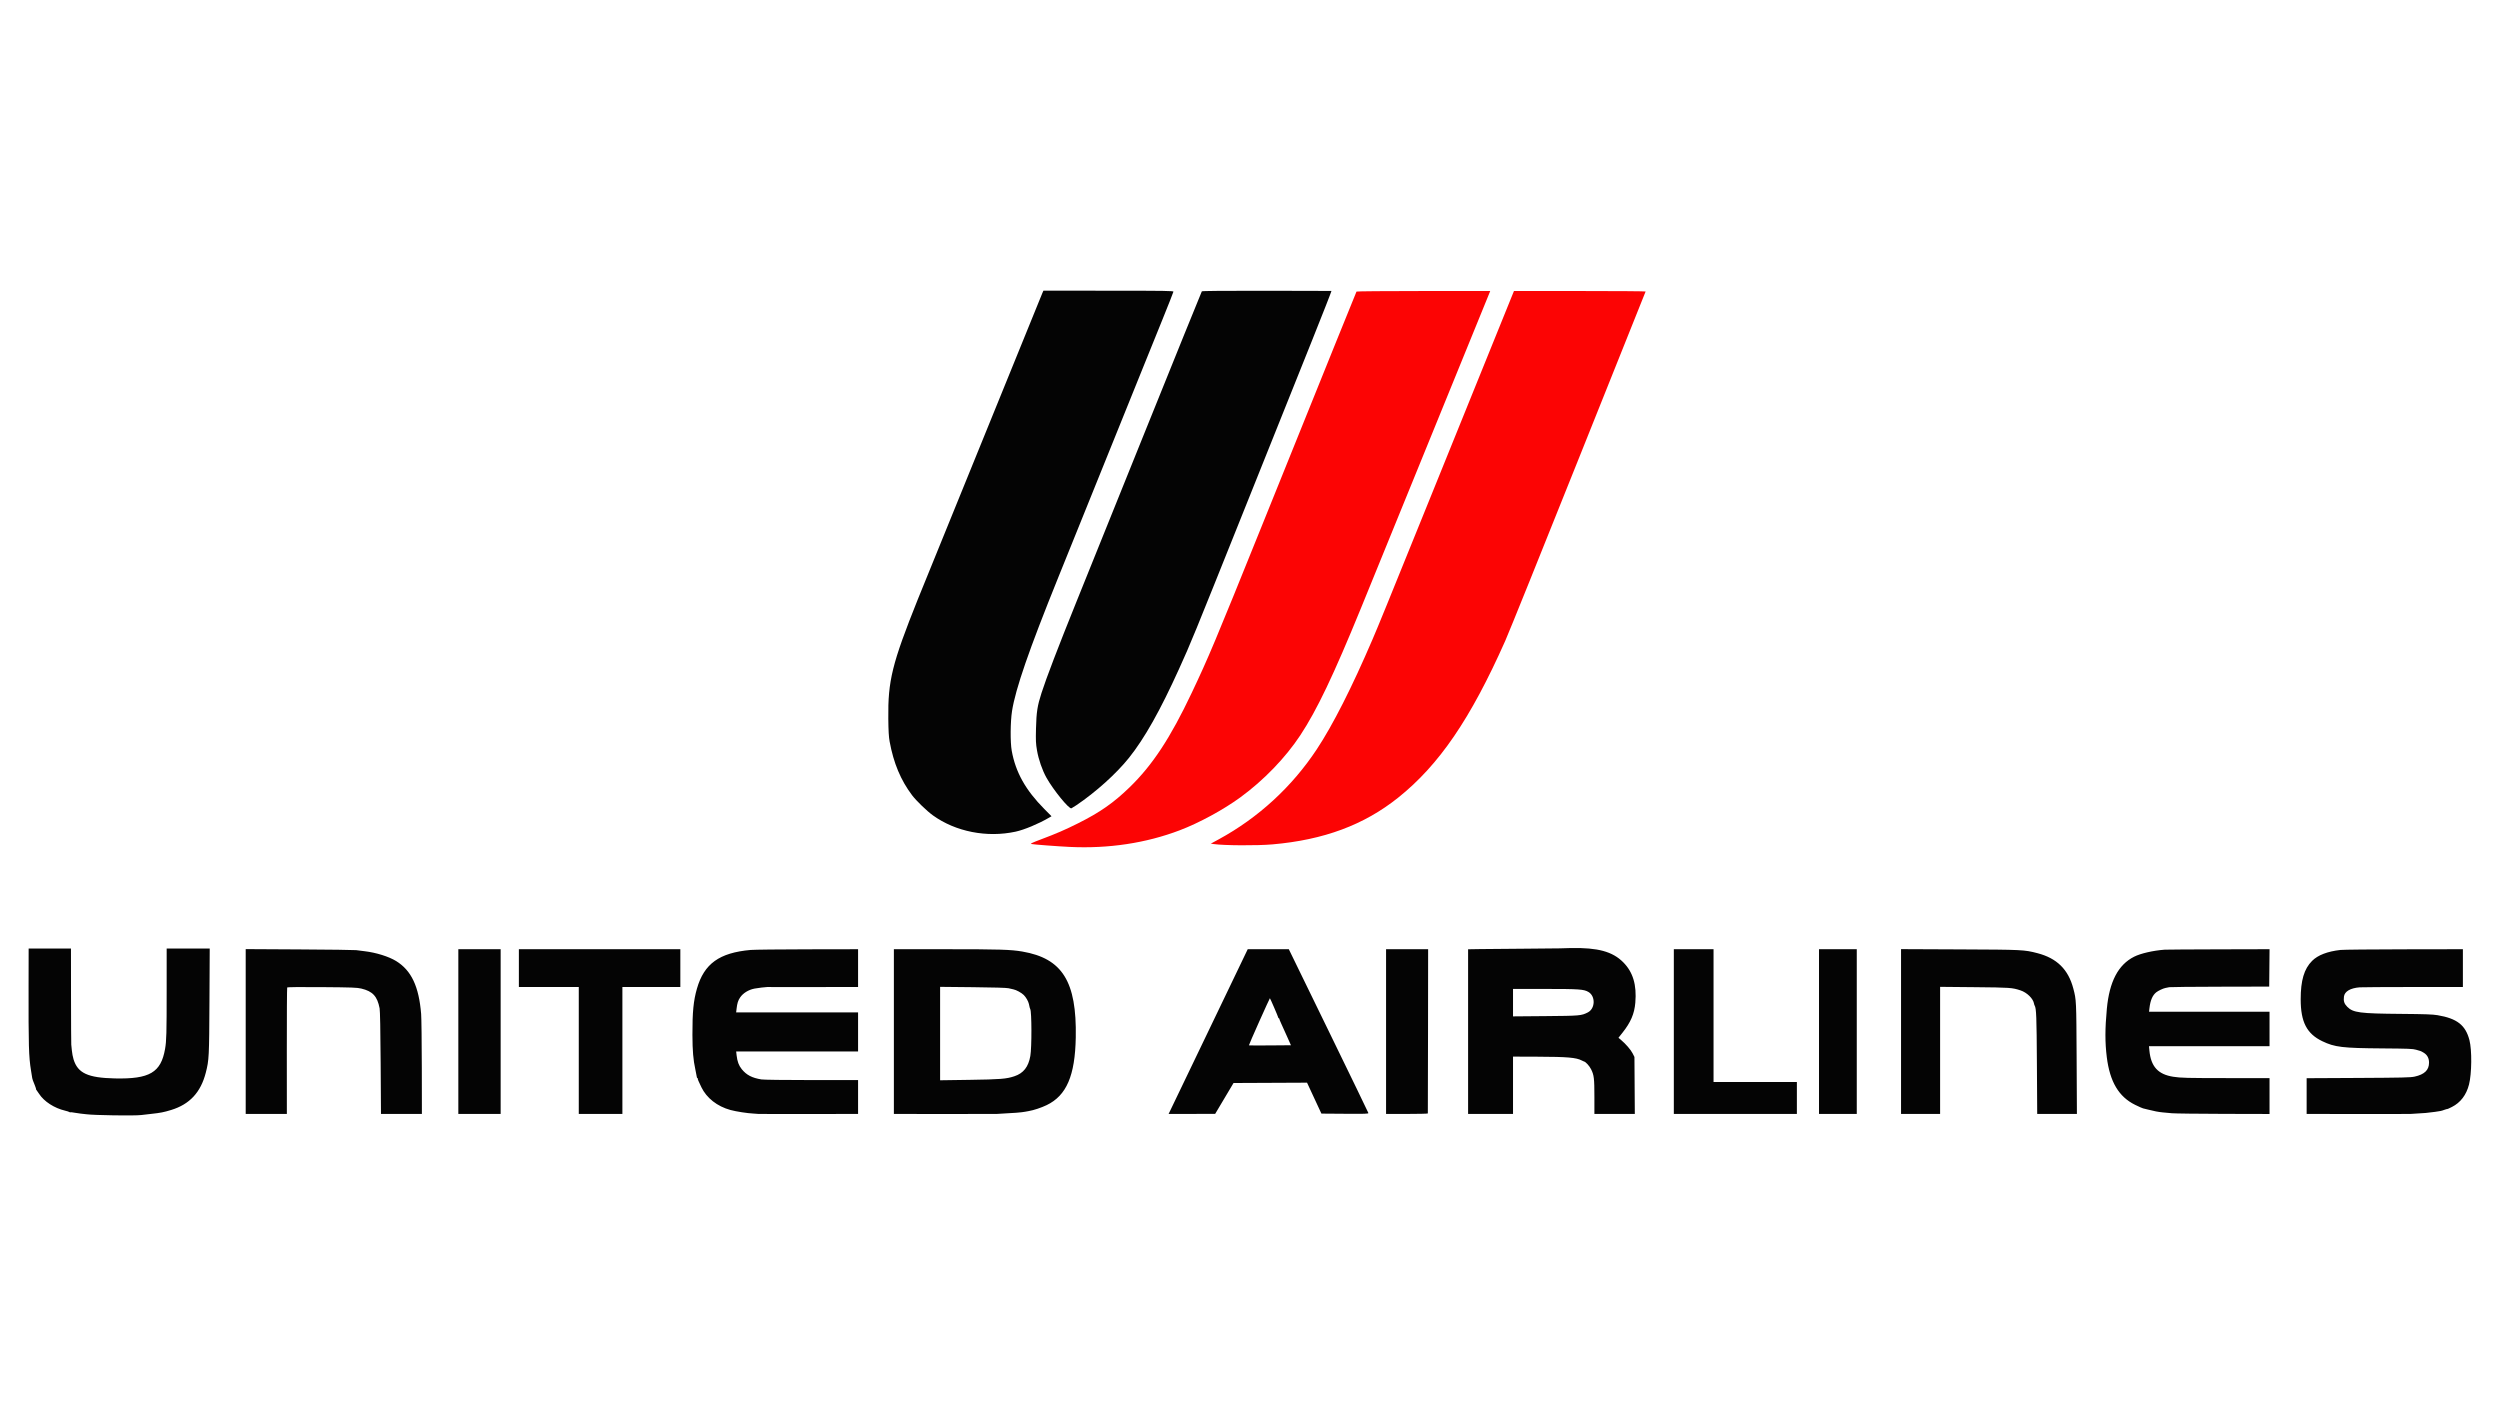
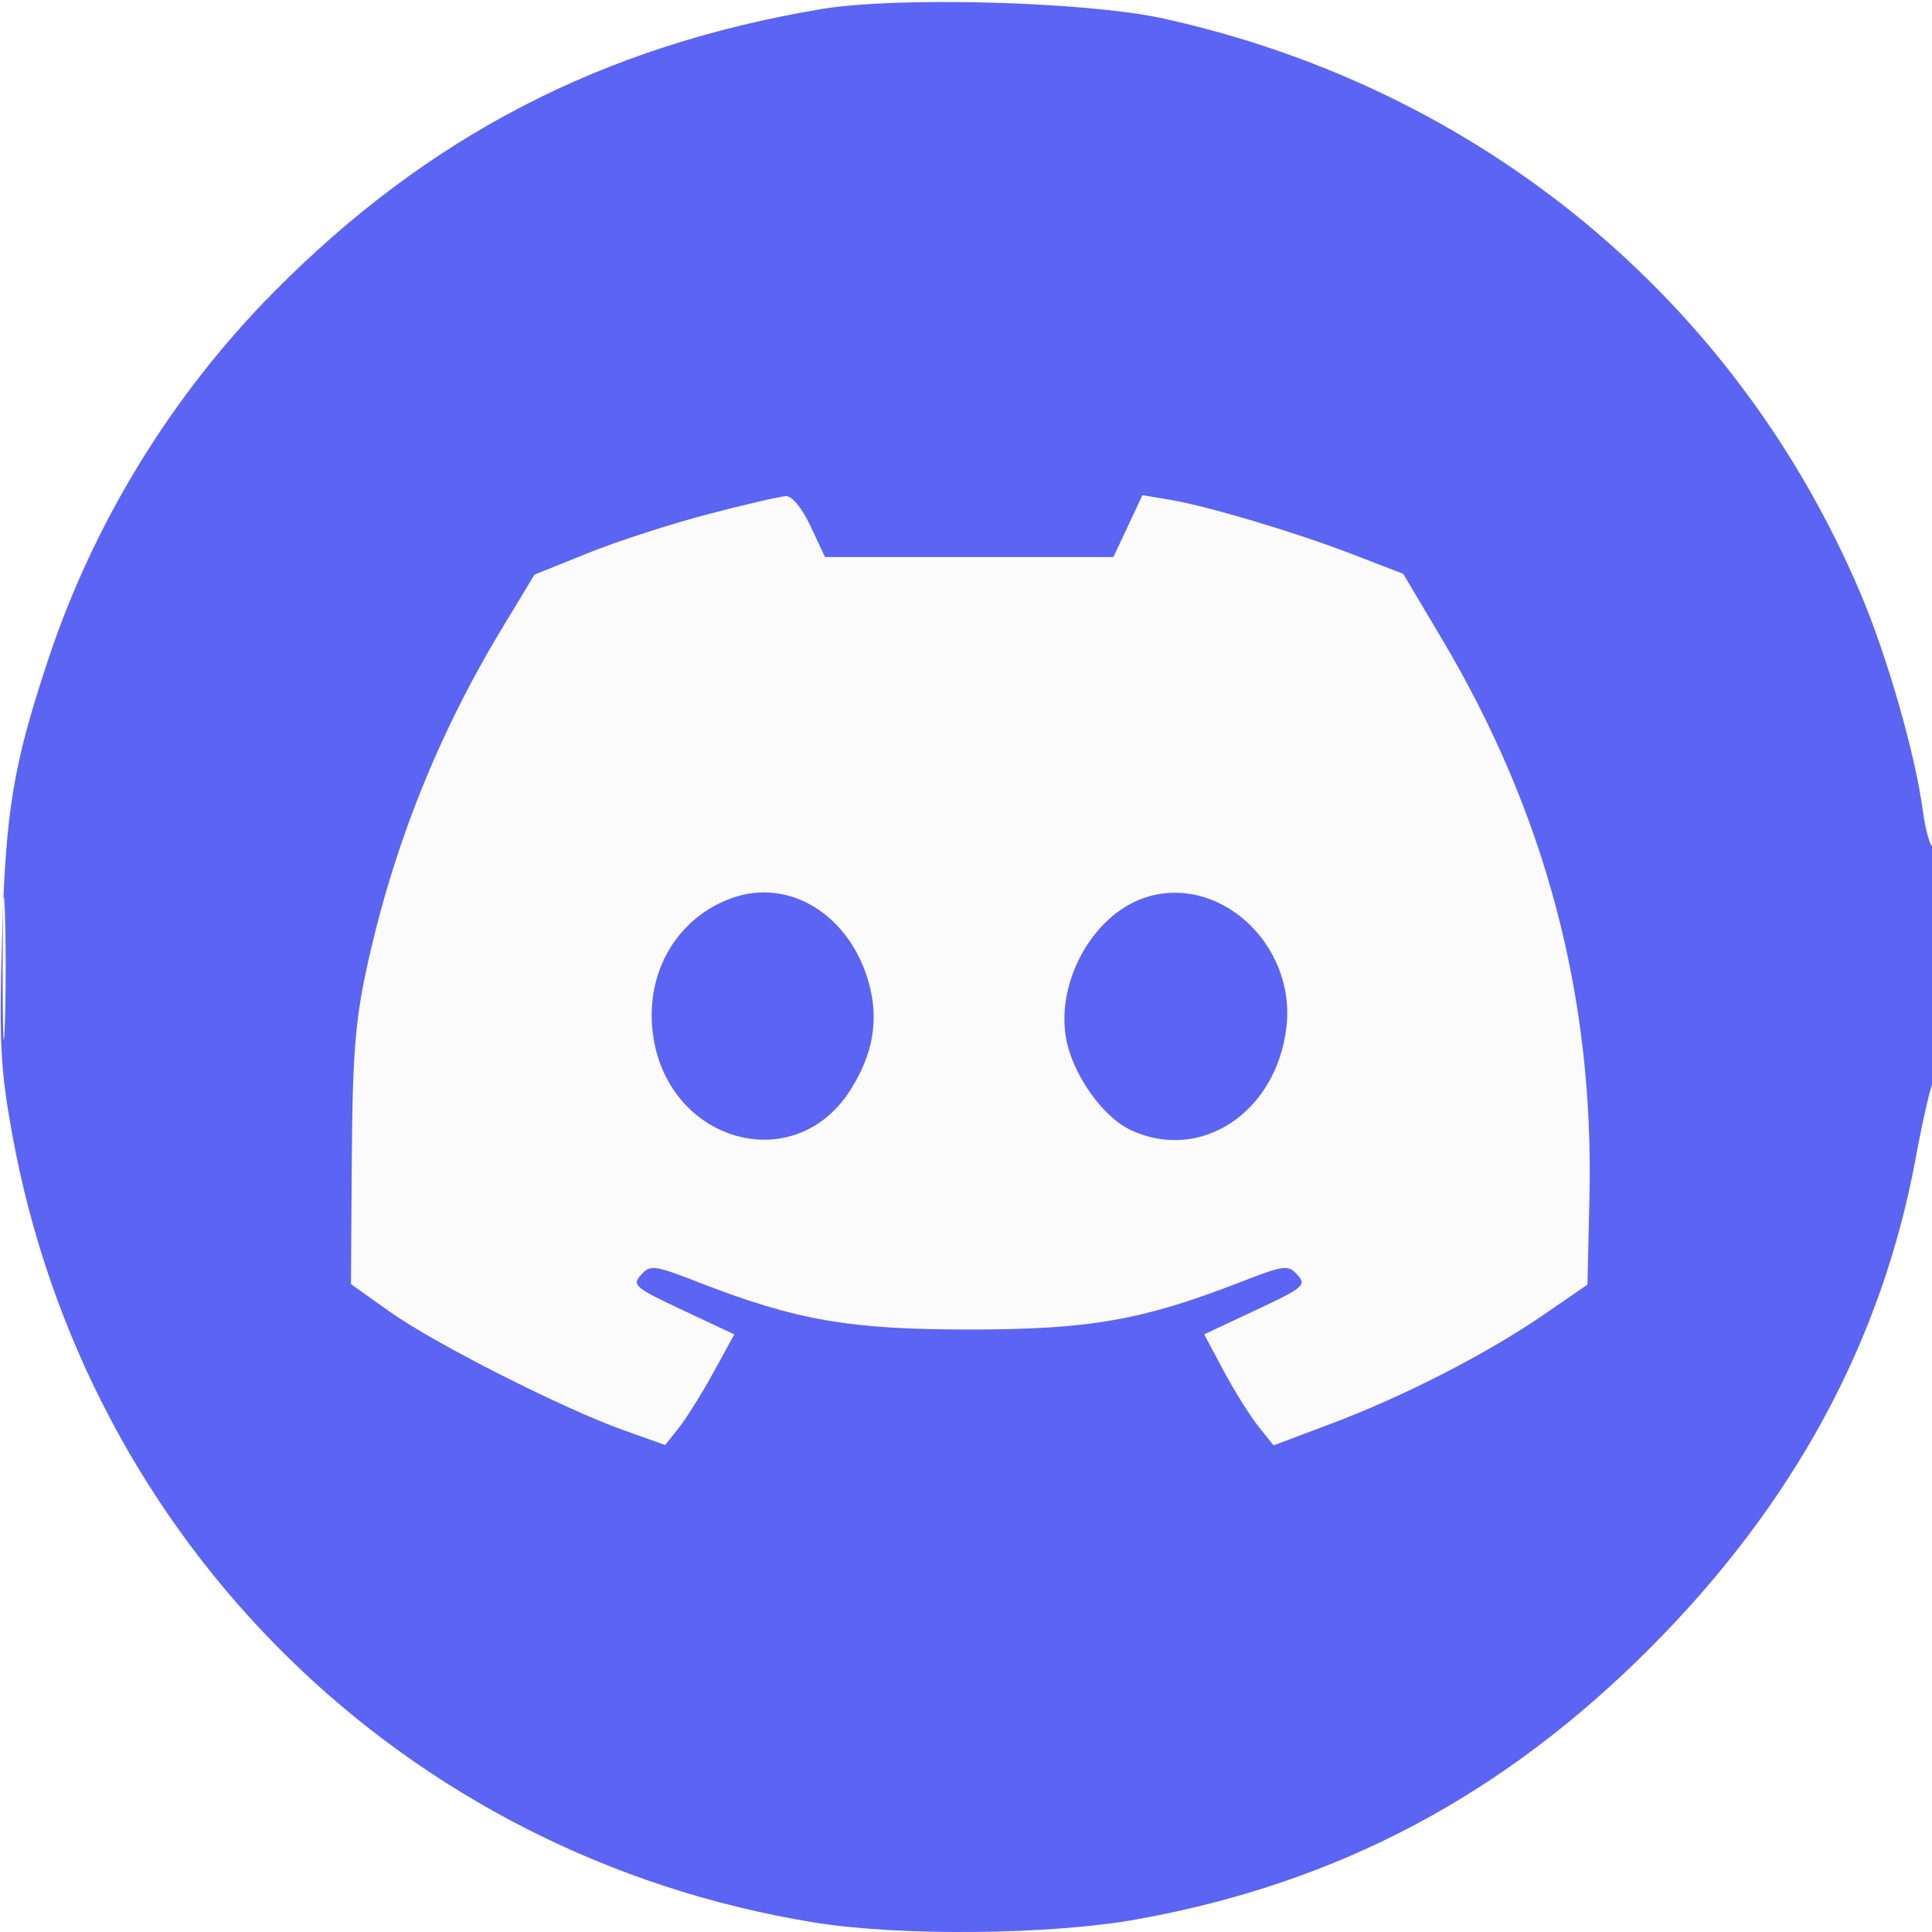
- <svg xmlns="http://www.w3.org/2000/svg" width="3840" height="2160" viewBox="0 0 3840 2160" version="1.1">
-   <path d="M 1600.922 450.497 C 1598.535 455.968, 1419.787 895.516, 1409.790 920.500 C 1370.171 1019.507, 1363.773 1045.394, 1364.436 1104 C 1364.651 1122.925, 1365.175 1131.950, 1366.470 1139 C 1372.572 1172.211, 1383.476 1198.286, 1400.971 1221.500 C 1407.340 1229.952, 1423.649 1245.706, 1432.994 1252.434 C 1467.849 1277.530, 1515.930 1286.991, 1560 1277.425 C 1573.212 1274.557, 1594.882 1265.526, 1610.805 1256.253 L 1615.110 1253.745 1604.084 1242.623 C 1575.223 1213.508, 1559.911 1186.113, 1553.992 1153 C 1551.646 1139.872, 1551.906 1108.394, 1554.496 1092 C 1559.896 1057.824, 1580.613 997.951, 1625.256 887.500 C 1639.932 851.189, 1649.634 827.170, 1670.695 775 C 1677.023 759.325, 1686.880 734.913, 1692.600 720.750 C 1698.320 706.587, 1707.770 683.188, 1713.601 668.750 C 1719.431 654.313, 1728.475 631.925, 1733.697 619 C 1738.920 606.075, 1748.823 581.550, 1755.704 564.500 C 1762.586 547.450, 1775.874 514.600, 1785.234 491.500 C 1794.594 468.400, 1802.308 448.836, 1802.376 448.025 C 1802.485 446.735, 1790.013 446.547, 1702.584 446.523 L 1602.669 446.495 1600.922 450.497 M 1846.012 447.497 C 1845.560 448.049, 1804.381 549.750, 1754.504 673.500 C 1704.626 797.250, 1659.098 910.200, 1653.331 924.500 C 1625.198 994.261, 1607.137 1041.431, 1599.727 1064.500 C 1593.388 1084.236, 1591.922 1093.718, 1591.297 1119 C 1590.833 1137.804, 1591.027 1142.024, 1592.845 1152.652 C 1595.255 1166.737, 1600.967 1183.169, 1607.479 1194.748 C 1618.075 1213.591, 1642.025 1242.972, 1645.653 1241.580 C 1646.416 1241.287, 1649.843 1239.157, 1653.270 1236.846 C 1683.278 1216.607, 1714.700 1188.301, 1734.133 1164 C 1757.988 1134.170, 1782.094 1091.332, 1811.227 1027 C 1829.836 985.908, 1830.390 984.554, 1912.735 779 C 1952.064 680.825, 1998.079 565.962, 2014.991 523.750 C 2031.903 481.538, 2045.461 446.944, 2045.120 446.876 C 2044.779 446.807, 2000.025 446.694, 1945.667 446.623 C 1880.669 446.539, 1846.553 446.838, 1846.012 447.497 M 2395.652 1456.682 C 2395.551 1456.782, 2371.851 1457.007, 2342.985 1457.182 C 2314.118 1457.357, 2282.512 1457.633, 2272.750 1457.795 L 2255 1458.089 2255 1584.545 L 2255 1711 2289.500 1711 L 2324 1711 2324 1666.978 L 2324 1622.955 2361.750 1623.088 C 2407.583 1623.249, 2421.013 1624.390, 2429.500 1628.842 C 2431.150 1629.708, 2432.725 1630.436, 2433 1630.461 C 2435.338 1630.673, 2441.259 1637.108, 2443.853 1642.257 C 2448.395 1651.275, 2449 1656.318, 2449 1685.136 L 2449 1711 2480.040 1711 L 2511.079 1711 2510.790 1667.250 L 2510.500 1623.500 2507.648 1617.873 C 2504.846 1612.342, 2497.159 1603.477, 2489.729 1597.206 L 2485.957 1594.024 2491.956 1586.475 C 2504.811 1570.299, 2510.398 1557.278, 2511.849 1540.113 C 2514.171 1512.653, 2508.261 1493.023, 2493.115 1477.892 C 2476.769 1461.560, 2454.245 1455.446, 2413.167 1456.187 C 2403.635 1456.359, 2395.753 1456.582, 2395.652 1456.682 M 43.891 1513.250 C 43.710 1606.508, 44.187 1623.126, 47.651 1644.402 C 48.555 1649.956, 49.391 1655.175, 49.509 1656 C 49.626 1656.825, 50.077 1658.400, 50.510 1659.500 C 50.943 1660.600, 52.324 1664.088, 53.579 1667.250 C 54.833 1670.412, 55.649 1673, 55.391 1673 C 55.132 1673, 55.401 1673.563, 55.987 1674.250 C 56.573 1674.938, 58.366 1677.536, 59.971 1680.025 C 67.611 1691.867, 83.407 1702.110, 100 1705.979 C 103.025 1706.685, 105.991 1707.649, 106.592 1708.122 C 107.193 1708.595, 107.907 1708.759, 108.180 1708.487 C 108.453 1708.214, 111.112 1708.472, 114.088 1709.062 C 117.065 1709.651, 121.525 1710.309, 124 1710.524 C 126.475 1710.739, 130.300 1711.165, 132.500 1711.471 C 144.224 1713.099, 206.990 1714.005, 217 1712.691 C 219.475 1712.366, 226.450 1711.562, 232.500 1710.903 C 246.536 1709.376, 251.438 1708.415, 262.774 1704.966 C 291.251 1696.303, 308.373 1677.872, 316.116 1647.546 C 321.074 1628.127, 321.303 1623.639, 321.728 1537.750 L 322.127 1457 289.064 1457 L 256 1457 255.999 1518.750 C 255.999 1588.020, 255.711 1598.764, 253.526 1611.233 C 247.184 1647.425, 229.817 1657.623, 176.500 1656.464 C 134.982 1655.561, 119.541 1648.442, 112.972 1627.174 C 111.883 1623.648, 110.721 1617.554, 110.390 1613.632 C 110.059 1609.709, 109.644 1605.600, 109.468 1604.500 C 109.292 1603.400, 109.115 1569.763, 109.074 1529.750 L 109 1457 76.500 1457 L 44 1457 43.891 1513.250 M 377.398 1584.423 L 377.401 1711 409.001 1711 L 440.601 1711 440.551 1614.405 C 440.523 1561.277, 440.778 1517.359, 441.118 1516.809 C 441.523 1516.154, 459.989 1515.953, 494.618 1516.227 C 541.159 1516.596, 548.399 1516.862, 555 1518.446 C 572.439 1522.633, 579.518 1530.272, 583.081 1548.751 C 583.805 1552.506, 584.362 1581.645, 584.687 1632.750 L 585.184 1711 616.605 1711 L 648.026 1711 647.898 1639.750 C 647.828 1600.563, 647.370 1563.550, 646.880 1557.500 C 643.450 1515.107, 631.835 1490.554, 608.393 1476.144 C 597.132 1469.221, 577.570 1463.124, 560 1461.060 C 555.325 1460.511, 549.475 1459.770, 547 1459.414 C 544.525 1459.058, 505.351 1458.560, 459.948 1458.306 L 377.395 1457.846 377.398 1584.423 M 704 1584.500 L 704 1711 736.500 1711 L 769 1711 769 1584.500 L 769 1458 736.500 1458 L 704 1458 704 1584.500 M 797 1487 L 797 1516 843 1516 L 889 1516 889 1613.500 L 889 1711 922.500 1711 L 956 1711 956 1613.500 L 956 1516 1000.500 1516 L 1045 1516 1045 1487 L 1045 1458 921 1458 L 797 1458 797 1487 M 1153.056 1459.113 C 1104.939 1463.384, 1081.504 1480.237, 1070.515 1518.470 C 1065.172 1537.061, 1063.461 1554.571, 1063.575 1589.500 C 1063.655 1614.178, 1064.821 1627.912, 1068.117 1643 C 1069.259 1648.225, 1070.246 1653.287, 1070.310 1654.250 C 1070.375 1655.213, 1070.782 1656, 1071.214 1656 C 1071.646 1656, 1071.929 1656.338, 1071.841 1656.750 C 1071.616 1657.812, 1072.657 1660.319, 1077.337 1669.987 C 1085.400 1686.643, 1101.680 1699.395, 1121.974 1704.951 C 1130.594 1707.311, 1148.291 1710.056, 1157.304 1710.431 C 1160.712 1710.573, 1163.950 1710.813, 1164.500 1710.963 C 1165.050 1711.114, 1199.813 1711.184, 1241.750 1711.118 L 1318 1711 1318 1685 L 1318 1659 1246.750 1658.994 C 1204.936 1658.991, 1173.021 1658.583, 1169.500 1658.007 C 1155.066 1655.647, 1146.605 1651.232, 1139.332 1642.266 C 1134.778 1636.651, 1132.497 1630.514, 1131.418 1620.977 L 1130.742 1615 1224.371 1615 L 1318 1615 1318 1585 L 1318 1555 1224.362 1555 L 1130.725 1555 1131.396 1549.250 C 1132.374 1540.872, 1133.647 1536.826, 1136.769 1532.178 C 1141.278 1525.464, 1149.614 1520.301, 1158.895 1518.474 C 1163.279 1517.611, 1176.997 1515.919, 1178.286 1516.083 C 1178.954 1516.168, 1210.662 1516.184, 1248.750 1516.118 L 1318 1516 1318 1487 L 1318 1458 1240.250 1458.138 C 1197.487 1458.213, 1158.250 1458.652, 1153.056 1459.113 M 1373 1584.500 L 1373 1711 1451.750 1711.118 C 1495.063 1711.184, 1530.950 1711.119, 1531.500 1710.975 C 1532.050 1710.830, 1536.382 1710.565, 1541.126 1710.384 C 1554.715 1709.866, 1569.711 1708.623, 1574.784 1707.593 C 1576.278 1707.289, 1578.711 1706.841, 1580.190 1706.598 C 1587.672 1705.364, 1599.480 1701.435, 1607.792 1697.412 C 1638.232 1682.679, 1651.300 1652.192, 1652.381 1593.384 C 1653.958 1507.646, 1631.821 1472.121, 1570.236 1461.558 C 1552.644 1458.541, 1535.017 1458, 1454.355 1458 L 1373 1458 1373 1584.500 M 1857.571 1580.755 C 1825.160 1648.265, 1797.813 1705.188, 1796.801 1707.250 L 1794.959 1711 1830.730 1710.957 L 1866.500 1710.914 1880.600 1687.207 L 1894.700 1663.500 1951.155 1663.242 L 2007.611 1662.984 2018.652 1686.742 L 2029.693 1710.500 2065.922 1710.763 C 2097.197 1710.989, 2102.107 1710.826, 2101.826 1709.571 C 2101.647 1708.771, 2074.078 1651.840, 2040.562 1583.058 L 1979.624 1458 1948.062 1458.005 L 1916.500 1458.010 1857.571 1580.755 M 2129 1584.500 L 2129 1711 2161 1711 C 2178.600 1711, 2193.067 1710.662, 2193.149 1710.250 C 2193.231 1709.838, 2193.368 1652.912, 2193.452 1583.750 L 2193.606 1458 2161.303 1458 L 2129 1458 2129 1584.500 M 2571 1584.500 L 2571 1711 2665.500 1711 L 2760 1711 2760 1686.500 L 2760 1662 2696 1662 L 2632 1662 2632 1560 L 2632 1458 2601.500 1458 L 2571 1458 2571 1584.500 M 2794 1584.500 L 2794 1711 2823 1711 L 2852 1711 2852 1584.500 L 2852 1458 2823 1458 L 2794 1458 2794 1584.500 M 2920 1584.438 L 2920 1711 2950 1711 L 2980 1711 2980 1613.401 L 2980 1515.801 3033.250 1516.304 C 3087.691 1516.817, 3090.639 1517.022, 3103.377 1521.179 C 3113.472 1524.473, 3123.062 1533.892, 3124.279 1541.711 C 3124.432 1542.695, 3124.865 1543.991, 3125.240 1544.592 C 3127.763 1548.628, 3128.253 1561.368, 3128.691 1634.250 L 3129.152 1711 3159.639 1711 L 3190.126 1711 3189.700 1625.750 C 3189.252 1536.271, 3189.243 1536.062, 3184.641 1518.500 C 3176.930 1489.069, 3159.407 1471.804, 3129.371 1464.043 C 3109.076 1458.798, 3106.896 1458.693, 3010.250 1458.270 L 2920 1457.876 2920 1584.438 M 3325 1458.701 C 3307.374 1459.985, 3288.047 1464.431, 3277.985 1469.514 C 3253.558 1481.856, 3240.014 1507.728, 3236.114 1549.500 C 3233.247 1580.202, 3233.225 1601.169, 3236.037 1623.798 C 3240.741 1661.654, 3254.455 1684.708, 3279.615 1697.056 C 3285.255 1699.825, 3290.687 1702.250, 3291.685 1702.446 C 3292.683 1702.642, 3296.303 1703.531, 3299.729 1704.423 C 3308.467 1706.697, 3315.594 1708.047, 3322 1708.641 C 3325.025 1708.922, 3331.325 1709.507, 3336 1709.940 C 3340.675 1710.374, 3376.338 1710.808, 3415.250 1710.905 L 3486 1711.081 3486 1683.541 L 3486 1656 3422.750 1655.972 C 3358.730 1655.944, 3349.670 1655.721, 3338.035 1653.886 C 3314.708 1650.207, 3303.821 1638.252, 3301.484 1613.750 L 3300.841 1607 3393.420 1607 L 3486 1607 3486 1580.500 L 3486 1554 3393.466 1554 L 3300.931 1554 3301.529 1548.750 C 3302.909 1536.624, 3306.203 1528.854, 3311.925 1524.226 C 3314.892 1521.826, 3322.558 1518.190, 3326.030 1517.536 C 3327.938 1517.176, 3330.625 1516.627, 3332 1516.317 C 3333.375 1516.006, 3368.475 1515.674, 3410 1515.579 L 3485.500 1515.406 3485.765 1486.692 L 3486.031 1457.977 3407.765 1458.175 C 3364.719 1458.284, 3327.475 1458.520, 3325 1458.701 M 3595 1459.117 C 3575.030 1461.345, 3560.246 1467.040, 3551.357 1475.929 C 3539.096 1488.189, 3533.845 1505.924, 3533.865 1535 C 3533.888 1569.785, 3543.209 1587.846, 3567.051 1599.302 C 3586.218 1608.512, 3597.791 1609.895, 3659.500 1610.353 C 3699.024 1610.646, 3706.274 1610.931, 3711 1612.371 C 3714.025 1613.294, 3717.071 1614.177, 3717.770 1614.336 C 3718.468 1614.494, 3720.802 1615.720, 3722.955 1617.062 C 3728.339 1620.414, 3731 1625.432, 3731 1632.229 C 3731 1643.595, 3724.048 1650.335, 3708.874 1653.677 C 3702.510 1655.079, 3690.646 1655.358, 3622.250 1655.716 L 3543 1656.129 3543 1683.565 L 3543 1711 3622.750 1711.118 C 3666.613 1711.184, 3702.950 1711.108, 3703.500 1710.951 C 3704.050 1710.793, 3708.100 1710.528, 3712.500 1710.360 C 3721.840 1710.005, 3729.574 1709.295, 3740 1707.837 C 3749.380 1706.525, 3749.593 1706.479, 3754.750 1704.620 C 3757.088 1703.778, 3759 1703.276, 3759 1703.504 C 3759 1703.732, 3762.201 1702.293, 3766.113 1700.305 C 3779.368 1693.571, 3788.265 1681.907, 3792.386 1665.857 C 3796.663 1649.199, 3797.029 1612.951, 3793.074 1597.686 C 3787.085 1574.573, 3774.039 1564.373, 3744 1559.318 C 3736.536 1558.062, 3724.642 1557.639, 3688.500 1557.343 C 3624.369 1556.819, 3614.469 1555.522, 3605.400 1546.453 C 3600.704 1541.757, 3599.381 1537.653, 3600.315 1530.687 C 3601.371 1522.813, 3610.213 1517.641, 3624.503 1516.539 C 3627.801 1516.285, 3664.813 1516.060, 3706.750 1516.038 L 3783 1516 3783 1486.990 L 3783 1457.980 3692.750 1458.130 C 3643.113 1458.213, 3599.125 1458.657, 3595 1459.117 M 1444 1587.554 L 1444 1659.300 1489.250 1658.652 C 1536.569 1657.973, 1545.797 1657.233, 1558.104 1653.126 C 1572.049 1648.472, 1579.600 1638.873, 1582.589 1622 C 1584.903 1608.937, 1584.785 1553.698, 1582.435 1549.896 C 1581.916 1549.055, 1581.548 1547.646, 1580.407 1542.129 C 1579.570 1538.079, 1575.884 1531.643, 1572.509 1528.338 C 1568.889 1524.793, 1560.970 1520.486, 1556.470 1519.614 C 1554.837 1519.298, 1551.475 1518.540, 1549 1517.931 C 1546.167 1517.234, 1525.881 1516.635, 1494.250 1516.315 L 1444 1515.808 1444 1587.554 M 2324 1540.081 L 2324 1561.162 2373.750 1560.753 C 2426.794 1560.318, 2428.946 1560.129, 2438.930 1555.036 C 2450.374 1549.197, 2450.934 1530.138, 2439.851 1523.659 C 2432.729 1519.495, 2425.864 1519.016, 2373.250 1519.008 L 2324 1519 2324 1540.081 M 1934.143 1569.143 C 1925.244 1589.027, 1918.127 1605.461, 1918.329 1605.662 C 1918.530 1605.863, 1933.140 1605.909, 1950.795 1605.764 L 1982.894 1605.500 1977.108 1592.500 C 1973.925 1585.350, 1969.899 1576.431, 1968.161 1572.680 C 1966.422 1568.929, 1965 1565.442, 1965 1564.930 C 1965 1564.419, 1964.625 1564, 1964.167 1564 C 1963.708 1564, 1963.319 1563.438, 1963.302 1562.750 C 1963.275 1561.709, 1951.334 1534.035, 1950.570 1533.245 C 1950.434 1533.105, 1943.042 1549.259, 1934.143 1569.143" stroke="none" fill="#040404" fill-rule="evenodd" />
-   <path d="M 2083.578 447.874 C 2083.281 448.354, 2069.265 482.891, 2052.431 524.624 C 2035.598 566.356, 2016.282 614.225, 2009.509 631 C 2002.735 647.775, 1970.865 726.750, 1938.686 806.500 C 1865.505 987.869, 1856.415 1009.518, 1830.399 1064.400 C 1797.611 1133.570, 1770.310 1175.088, 1735.190 1209.193 C 1710.619 1233.053, 1689.622 1247.731, 1656 1264.553 C 1635.890 1274.615, 1623.012 1280.200, 1599.501 1289.057 C 1585.702 1294.255, 1582.085 1295.966, 1584.001 1296.388 C 1587.571 1297.175, 1624.705 1299.999, 1643 1300.874 C 1702.735 1303.732, 1760.118 1295.066, 1812 1275.351 C 1841.943 1263.974, 1879.058 1243.813, 1905.205 1224.725 C 1941.043 1198.562, 1974.456 1163.952, 1997.300 1129.334 C 2022.698 1090.843, 2048.340 1037.107, 2090.371 934.290 C 2111.690 882.140, 2287.012 452.029, 2288.083 449.250 L 2288.950 447 2186.534 447 C 2129.222 447, 2083.880 447.385, 2083.578 447.874 M 2286.271 543.750 C 2264.725 596.962, 2223.868 697.875, 2195.477 768 C 2127.984 934.703, 2117.729 959.854, 2108.130 982.226 C 2076.435 1056.098, 2047.317 1113.508, 2022.529 1151 C 1984.455 1208.588, 1932.757 1256.082, 1872.254 1289.057 L 1859.795 1295.847 1864.148 1296.471 C 1880.081 1298.757, 1930.785 1299.037, 1954.500 1296.971 C 2033.341 1290.101, 2095.107 1267.135, 2147.625 1225.163 C 2210.424 1174.975, 2258.726 1104.250, 2311.984 984.500 C 2317.610 971.850, 2368.337 846.075, 2424.709 705 C 2481.082 563.925, 2527.410 448.163, 2527.662 447.750 C 2527.913 447.337, 2482.517 447, 2426.781 447 L 2325.445 447 2286.271 543.750" stroke="none" fill="#fc0404" fill-rule="evenodd" />
+ <svg xmlns="http://www.w3.org/2000/svg" width="34" height="34" viewBox="0 0 300 300" version="1.1">
+   <path d="M 110 79.828 C 104.225 81.337, 95.787 84.069, 91.249 85.899 L 82.998 89.226 77.942 97.596 C 67.911 114.203, 60.945 131.746, 56.873 150.660 C 55.163 158.602, 54.730 164.251, 54.627 179.948 L 54.500 199.396 60.500 203.666 C 67.422 208.593, 87.545 218.787, 96.895 222.105 L 103.290 224.374 105.395 221.729 C 106.553 220.275, 108.968 216.412, 110.762 213.144 L 114.023 207.204 106.003 203.440 C 98.570 199.952, 98.096 199.551, 99.534 197.962 C 100.993 196.350, 101.532 196.421, 108.540 199.142 C 123.671 205.017, 131.878 206.446, 150.500 206.446 C 169.122 206.446, 177.329 205.017, 192.460 199.142 C 199.468 196.421, 200.007 196.350, 201.466 197.962 C 202.904 199.551, 202.431 199.952, 195.003 203.437 L 186.988 207.198 190.003 212.849 C 191.662 215.957, 194.085 219.835, 195.389 221.468 L 197.759 224.435 206.629 221.099 C 217.933 216.848, 230.789 210.264, 239.598 204.216 L 246.500 199.477 246.811 185.988 C 247.530 154.834, 240.020 126.362, 223.948 99.302 L 217.891 89.103 210.029 86.072 C 201.069 82.616, 187.428 78.556, 181.447 77.563 L 177.393 76.891 175.143 81.695 L 172.892 86.500 150.500 86.500 L 128.108 86.500 125.883 81.750 C 124.579 78.967, 123.004 77.017, 122.079 77.041 C 121.211 77.064, 115.775 78.318, 110 79.828 M 113.637 139.453 C 105.181 142.493, 100.232 150.866, 101.343 160.250 C 103.358 177.262, 123.277 183.094, 132.060 169.244 C 135.542 163.754, 136.477 158.500, 134.977 152.863 C 132.132 142.175, 122.646 136.215, 113.637 139.453 M 177.500 139.481 C 169.658 142.257, 164.044 152.383, 165.516 161.097 C 166.456 166.660, 171.120 173.355, 175.506 175.436 C 186.387 180.599, 198.259 172.755, 199.763 159.409 C 201.230 146.399, 188.966 135.422, 177.500 139.481" stroke="none" fill="#fbfbfc" fill-rule="evenodd" />
+   <path d="M 127.500 1.413 C 93.561 7.111, 66.477 21.119, 42.470 45.393 C 26.703 61.334, 14.555 81.125, 7.505 102.356 C 2.011 118.903, 0.864 125.853, 0.304 146 C -0.138 161.905, 0.082 166.113, 1.872 176 C 13.390 239.618, 62.792 288.199, 126.470 298.527 C 139.745 300.680, 163.169 300.448, 176.575 298.029 C 207.642 292.425, 233.201 278.933, 256.066 256.067 C 278.536 233.596, 292.284 208.211, 297.532 179.500 C 298.437 174.550, 299.588 169.466, 300.089 168.203 C 301.251 165.273, 301.290 132.297, 300.132 131.581 C 299.654 131.286, 298.961 128.764, 298.591 125.975 C 297.419 117.140, 293.026 101.828, 288.842 92 C 269.423 46.375, 229.805 13.729, 180.694 2.883 C 168.743 0.243, 139.312 -0.570, 127.500 1.413 M 110 79.828 C 104.225 81.337, 95.787 84.069, 91.249 85.899 L 82.998 89.226 77.942 97.596 C 67.911 114.203, 60.945 131.746, 56.873 150.660 C 55.163 158.602, 54.730 164.251, 54.627 179.948 L 54.500 199.396 60.500 203.666 C 67.422 208.593, 87.545 218.787, 96.895 222.105 L 103.290 224.374 105.395 221.729 C 106.553 220.275, 108.968 216.412, 110.762 213.144 L 114.023 207.204 106.003 203.440 C 98.570 199.952, 98.096 199.551, 99.534 197.962 C 100.993 196.350, 101.532 196.421, 108.540 199.142 C 123.671 205.017, 131.878 206.446, 150.500 206.446 C 169.122 206.446, 177.329 205.017, 192.460 199.142 C 199.468 196.421, 200.007 196.350, 201.466 197.962 C 202.904 199.551, 202.431 199.952, 195.003 203.437 L 186.988 207.198 190.003 212.849 C 191.662 215.957, 194.085 219.835, 195.389 221.468 L 197.759 224.435 206.629 221.099 C 217.933 216.848, 230.789 210.264, 239.598 204.216 L 246.500 199.477 246.811 185.988 C 247.530 154.834, 240.020 126.362, 223.948 99.302 L 217.891 89.103 210.029 86.072 C 201.069 82.616, 187.428 78.556, 181.447 77.563 L 177.393 76.891 175.143 81.695 L 172.892 86.500 150.500 86.500 L 128.108 86.500 125.883 81.750 C 124.579 78.967, 123.004 77.017, 122.079 77.041 C 121.211 77.064, 115.775 78.318, 110 79.828 M 0.413 150.500 C 0.414 160.400, 0.564 164.315, 0.746 159.199 C 0.928 154.084, 0.927 145.984, 0.744 141.199 C 0.561 136.415, 0.412 140.600, 0.413 150.500 M 113.637 139.453 C 105.181 142.493, 100.232 150.866, 101.343 160.250 C 103.358 177.262, 123.277 183.094, 132.060 169.244 C 135.542 163.754, 136.477 158.500, 134.977 152.863 C 132.132 142.175, 122.646 136.215, 113.637 139.453 M 177.500 139.481 C 169.658 142.257, 164.044 152.383, 165.516 161.097 C 166.456 166.660, 171.120 173.355, 175.506 175.436 C 186.387 180.599, 198.259 172.755, 199.763 159.409 C 201.230 146.399, 188.966 135.422, 177.500 139.481" stroke="none" fill="#5c64f4" fill-rule="evenodd" />
</svg>
